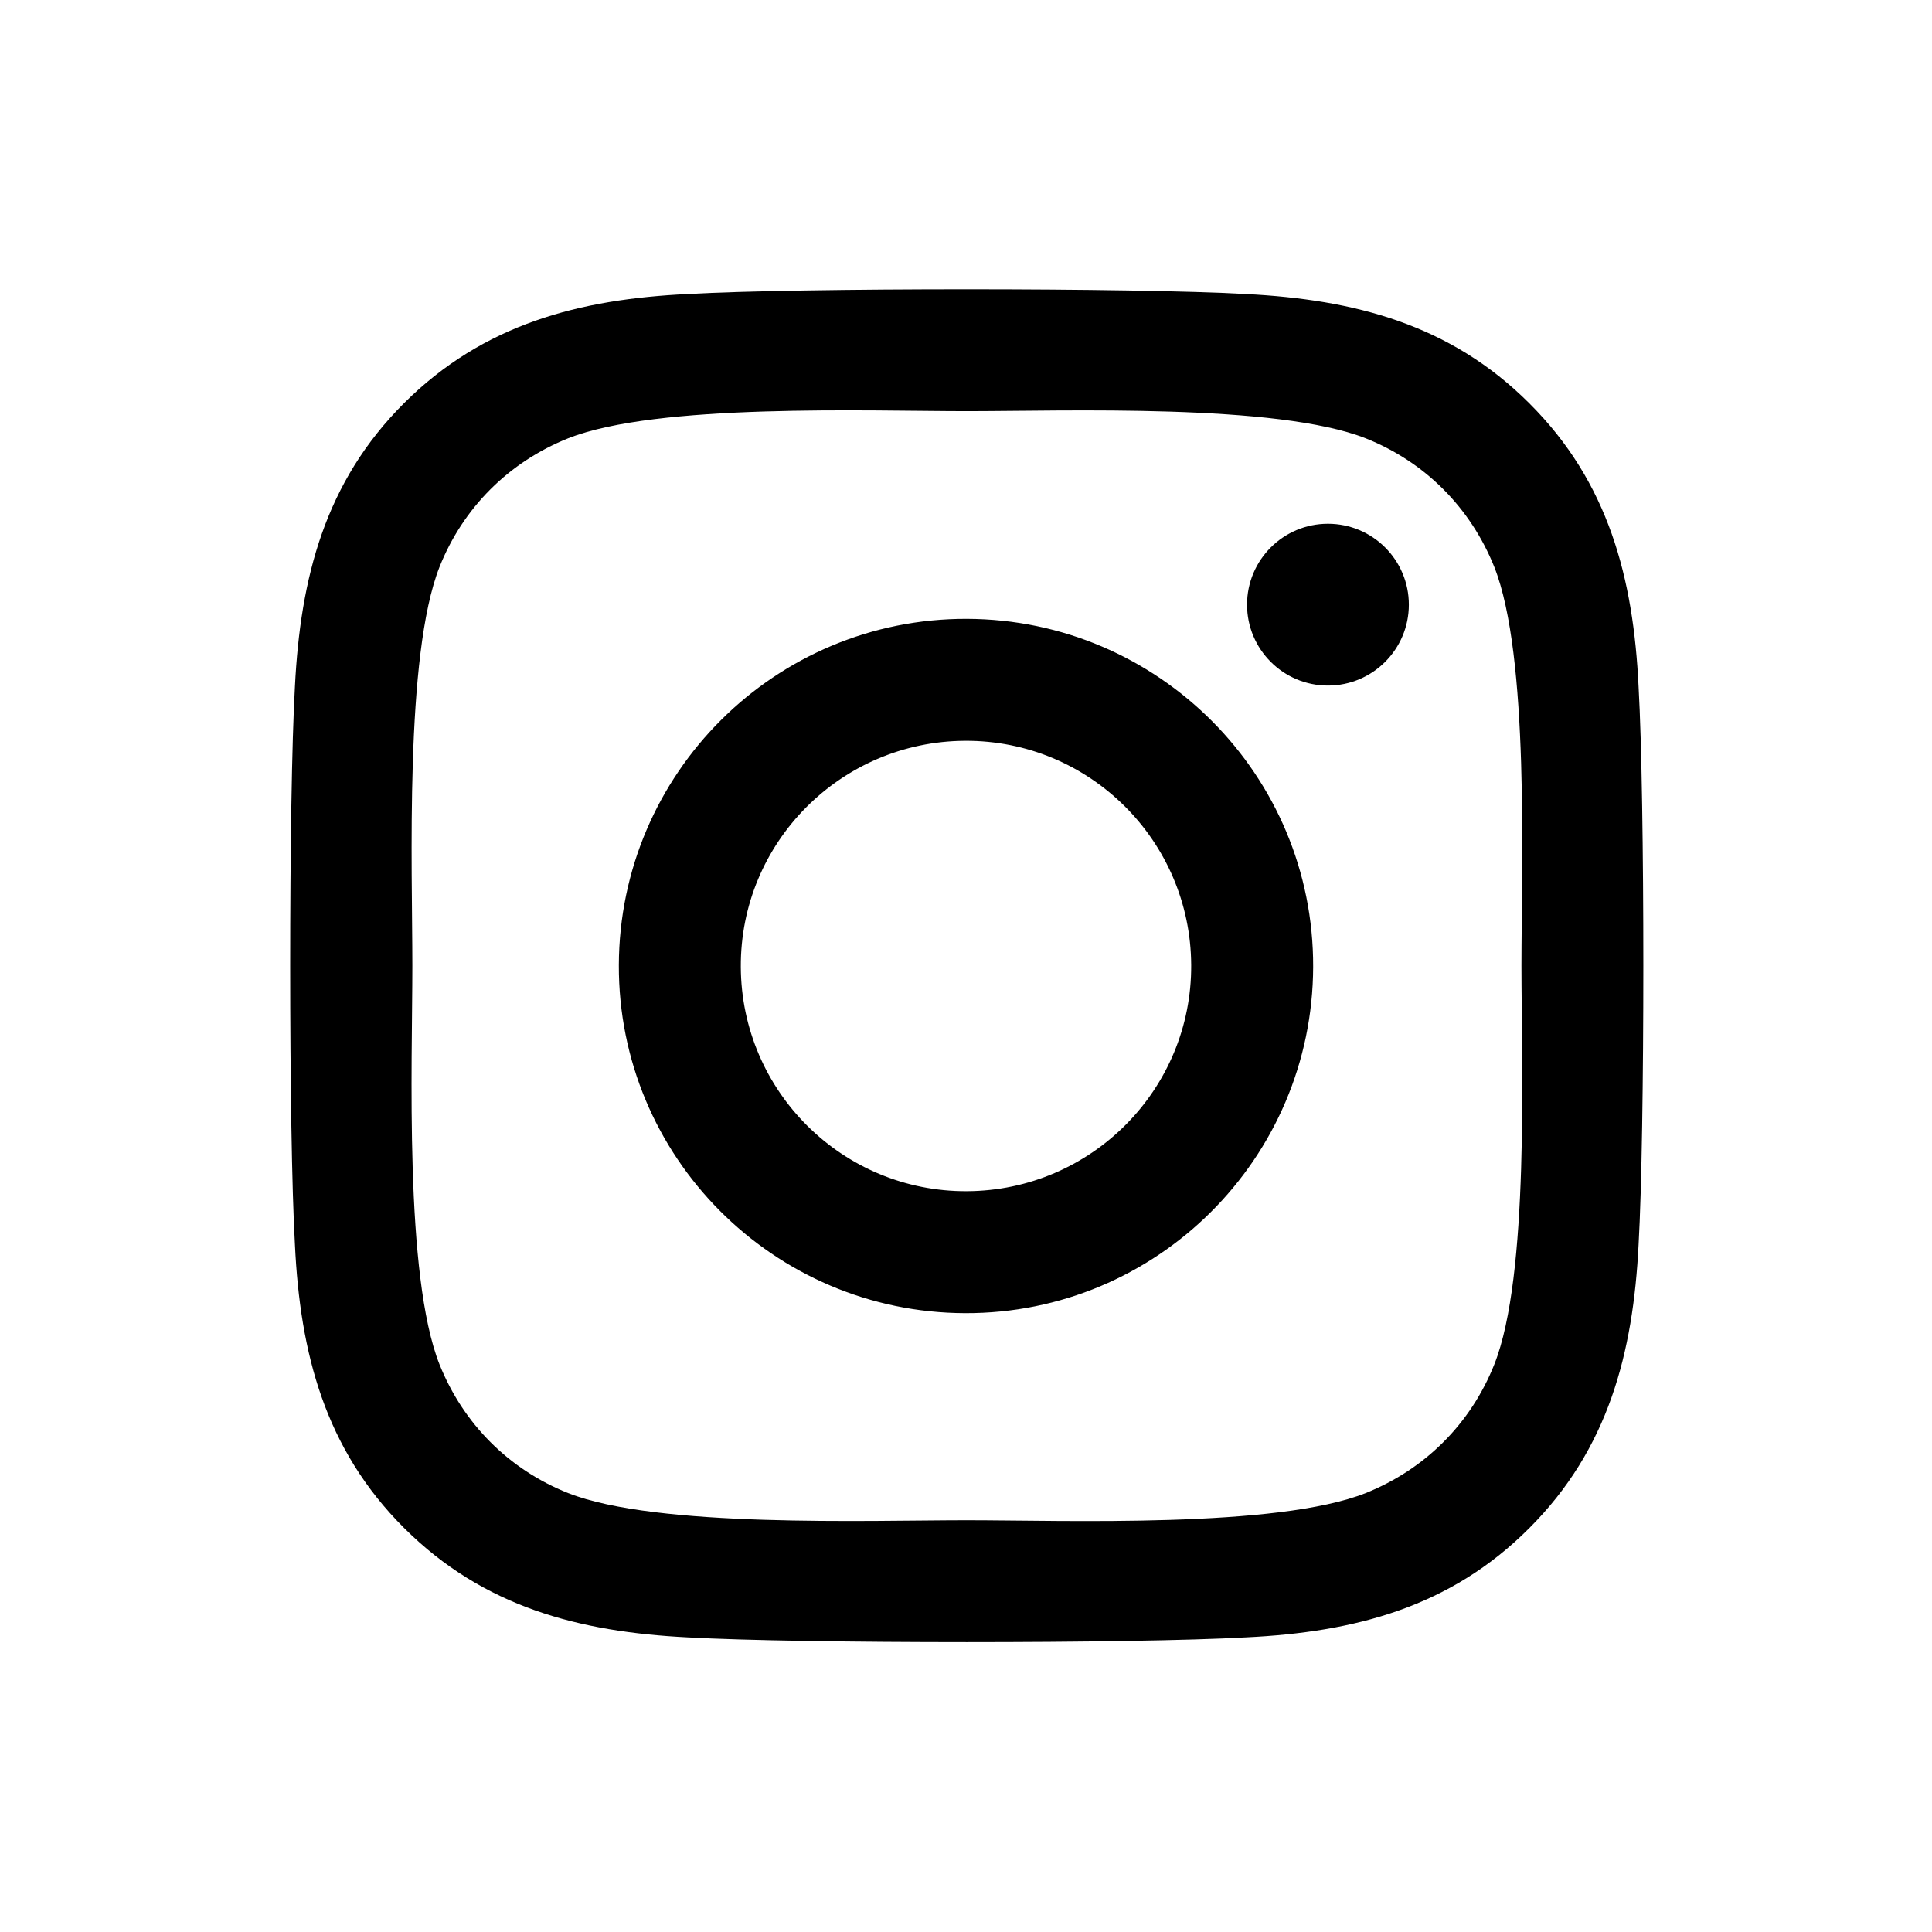
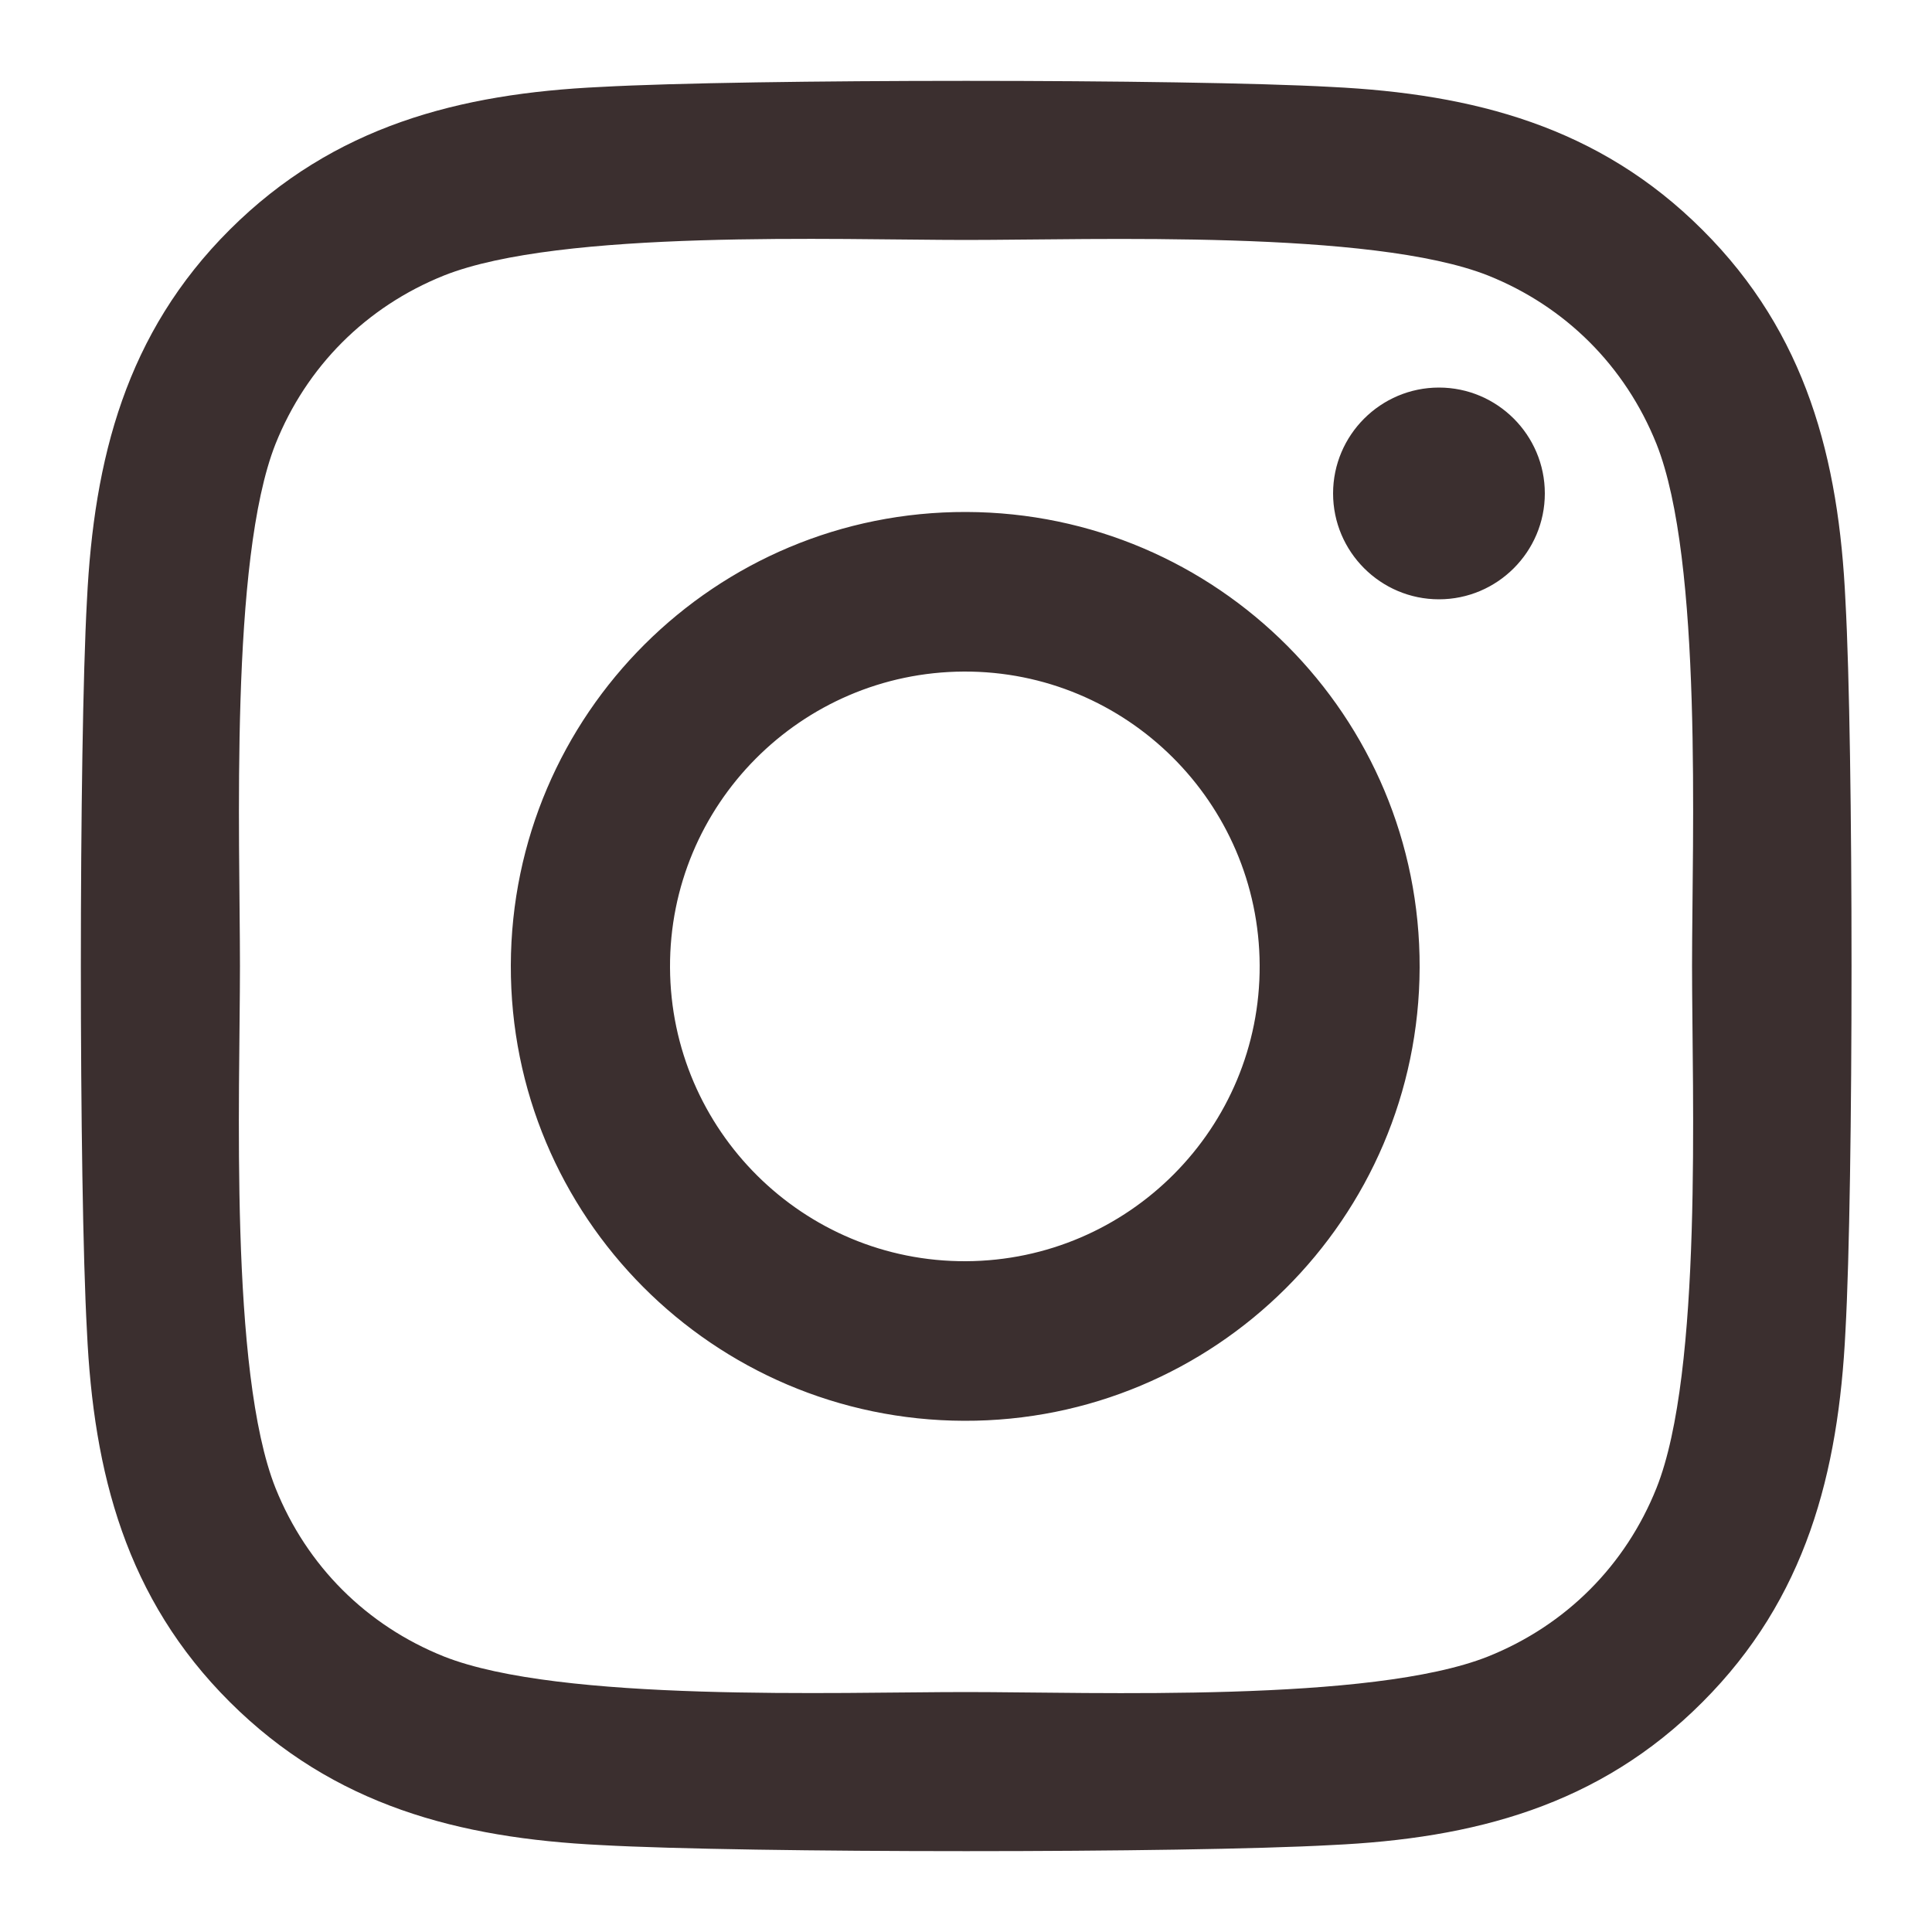
- <svg xmlns="http://www.w3.org/2000/svg" viewBox="0 0 640 640">
-   <path d="M320.3 205C256.8 204.8 205.2 256.2 205 319.7C204.8 383.2 256.2 434.8 319.7 435C383.2 435.2 434.8 383.8 435 320.3C435.2 256.8 383.8 205.2 320.3 205zM319.7 245.4C360.9 245.2 394.4 278.5 394.6 319.7C394.8 360.9 361.5 394.4 320.3 394.6C279.1 394.8 245.6 361.5 245.4 320.3C245.2 279.1 278.5 245.6 319.7 245.4zM413.1 200.3C413.1 185.5 425.1 173.5 439.9 173.5C454.7 173.5 466.7 185.5 466.7 200.3C466.7 215.1 454.7 227.1 439.9 227.1C425.1 227.1 413.1 215.1 413.1 200.3zM542.8 227.5C541.1 191.6 532.9 159.8 506.6 133.6C480.4 107.4 448.6 99.2 412.7 97.4C375.7 95.3 264.8 95.3 227.8 97.4C192 99.1 160.2 107.3 133.9 133.5C107.6 159.7 99.5 191.5 97.7 227.4C95.6 264.4 95.6 375.3 97.7 412.3C99.4 448.2 107.6 480 133.9 506.2C160.2 532.4 191.9 540.6 227.8 542.4C264.8 544.5 375.7 544.5 412.7 542.4C448.6 540.7 480.4 532.5 506.6 506.2C532.8 480 541 448.2 542.8 412.3C544.9 375.3 544.9 264.5 542.8 227.5zM495 452C487.2 471.6 472.1 486.7 452.4 494.6C422.9 506.3 352.9 503.6 320.3 503.6C287.7 503.6 217.6 506.2 188.2 494.6C168.6 486.8 153.5 471.7 145.6 452C133.9 422.5 136.6 352.5 136.6 319.9C136.6 287.3 134 217.2 145.6 187.8C153.4 168.2 168.5 153.1 188.2 145.2C217.7 133.5 287.7 136.2 320.3 136.2C352.9 136.2 423 133.6 452.4 145.2C472 153 487.1 168.1 495 187.8C506.7 217.3 504 287.3 504 319.9C504 352.5 506.7 422.6 495 452z" />
+ <svg xmlns="http://www.w3.org/2000/svg" id="Layer_4" data-name="Layer 4" viewBox="0 0 50 50">
+   <defs>
+     <style>
+       .cls-1 {
+         fill: #3b2f2f;
+       }
+     </style>
+   </defs>
+   <path class="cls-1" d="M25.01,13.25c-6.5-.02-11.77,5.24-11.79,11.73-.02,6.5,5.24,11.77,11.73,11.79s11.77-5.24,11.79-11.73c.02-6.5-5.24-11.77-11.73-11.79ZM24.94,17.38c4.21-.02,7.64,3.39,7.66,7.6.02,4.21-3.39,7.64-7.6,7.66-4.21.02-7.64-3.39-7.66-7.6-.02-4.21,3.39-7.64,7.6-7.66ZM34.5,12.77c0-1.51,1.23-2.74,2.74-2.74s2.74,1.23,2.74,2.74-1.23,2.74-2.74,2.74-2.74-1.23-2.74-2.74ZM47.76,15.55c-.17-3.67-1.01-6.92-3.7-9.6-2.68-2.68-5.93-3.52-9.6-3.7-3.78-.21-15.13-.21-18.91,0-3.66.17-6.91,1.01-9.6,3.69-2.69,2.68-3.52,5.93-3.7,9.6-.21,3.78-.21,15.13,0,18.91.17,3.67,1.01,6.92,3.7,9.6,2.69,2.68,5.93,3.52,9.6,3.7,3.78.21,15.13.21,18.91,0,3.67-.17,6.92-1.01,9.6-3.7,2.68-2.68,3.52-5.93,3.7-9.6.21-3.78.21-15.12,0-18.9ZM42.87,38.51c-.8,2-2.34,3.55-4.36,4.36-3.02,1.2-10.18.92-13.51.92s-10.5.27-13.51-.92c-2-.8-3.55-2.34-4.36-4.36-1.2-3.02-.92-10.18-.92-13.51s-.27-10.5.92-13.51c.8-2,2.34-3.55,4.36-4.36,3.02-1.2,10.18-.92,13.51-.92s10.5-.27,13.51.92c2,.8,3.55,2.34,4.36,4.36,1.2,3.02.92,10.18.92,13.51s.28,10.5-.92,13.51Z" />
</svg>
